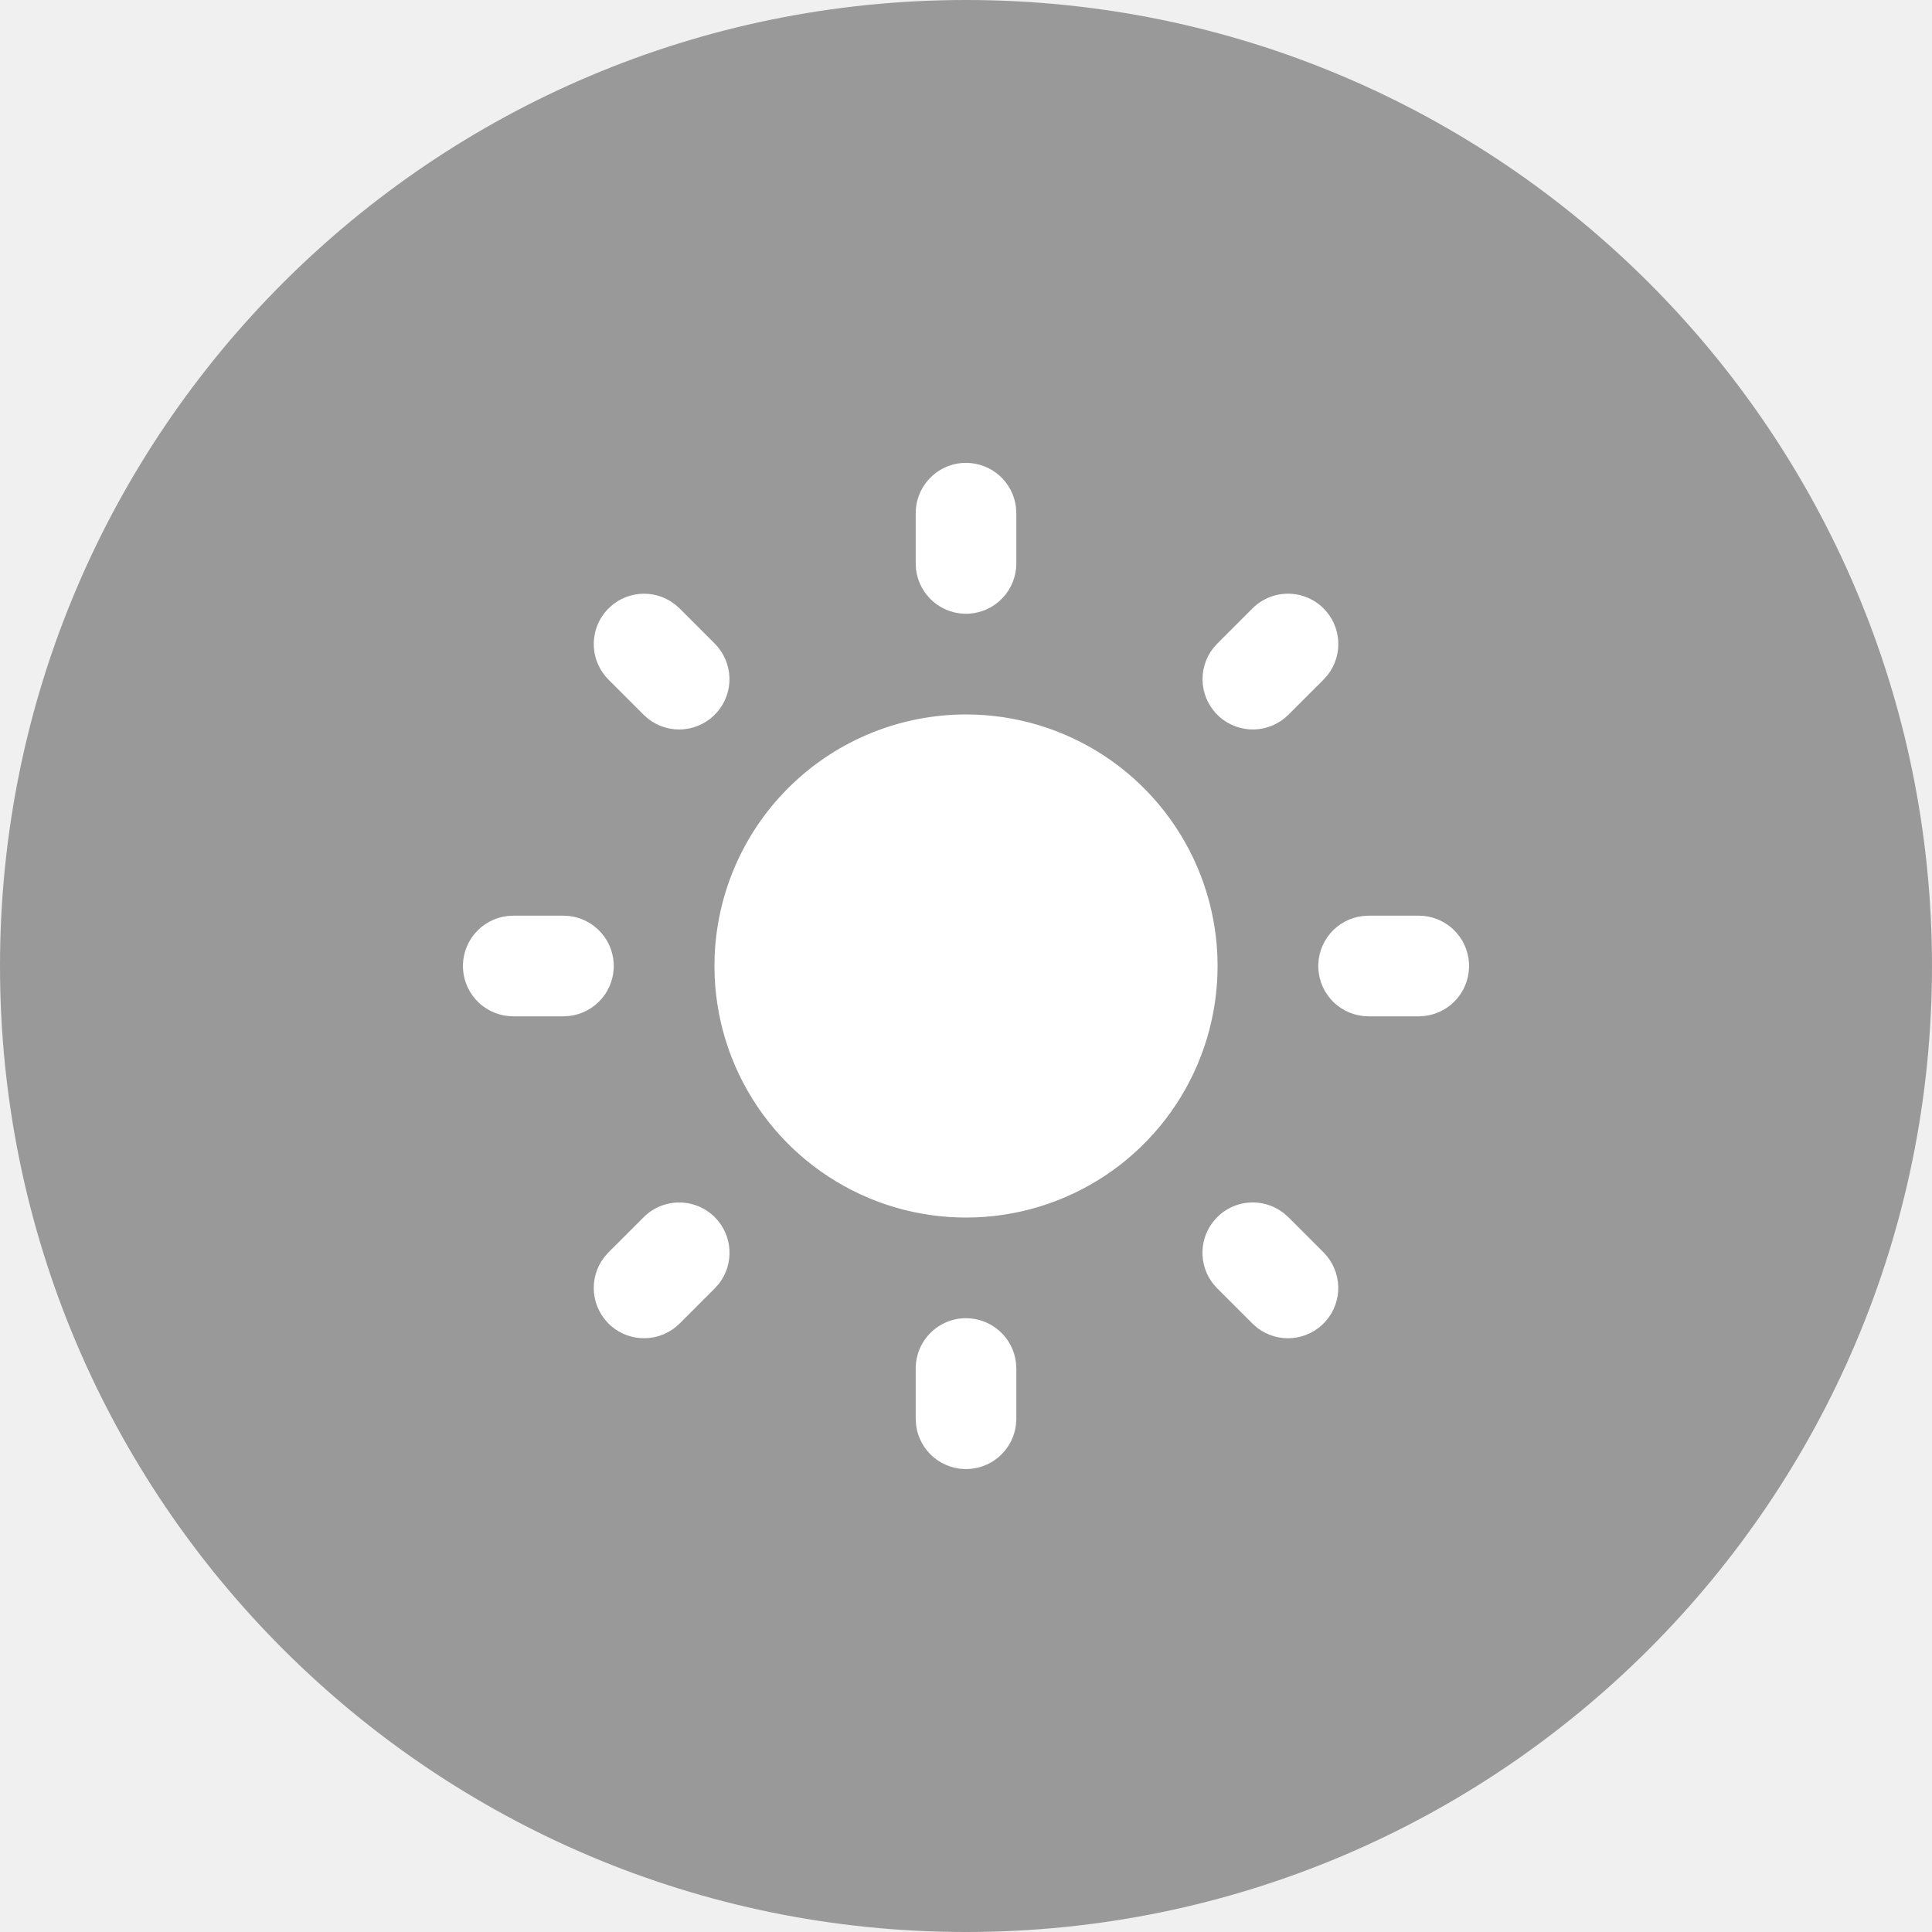
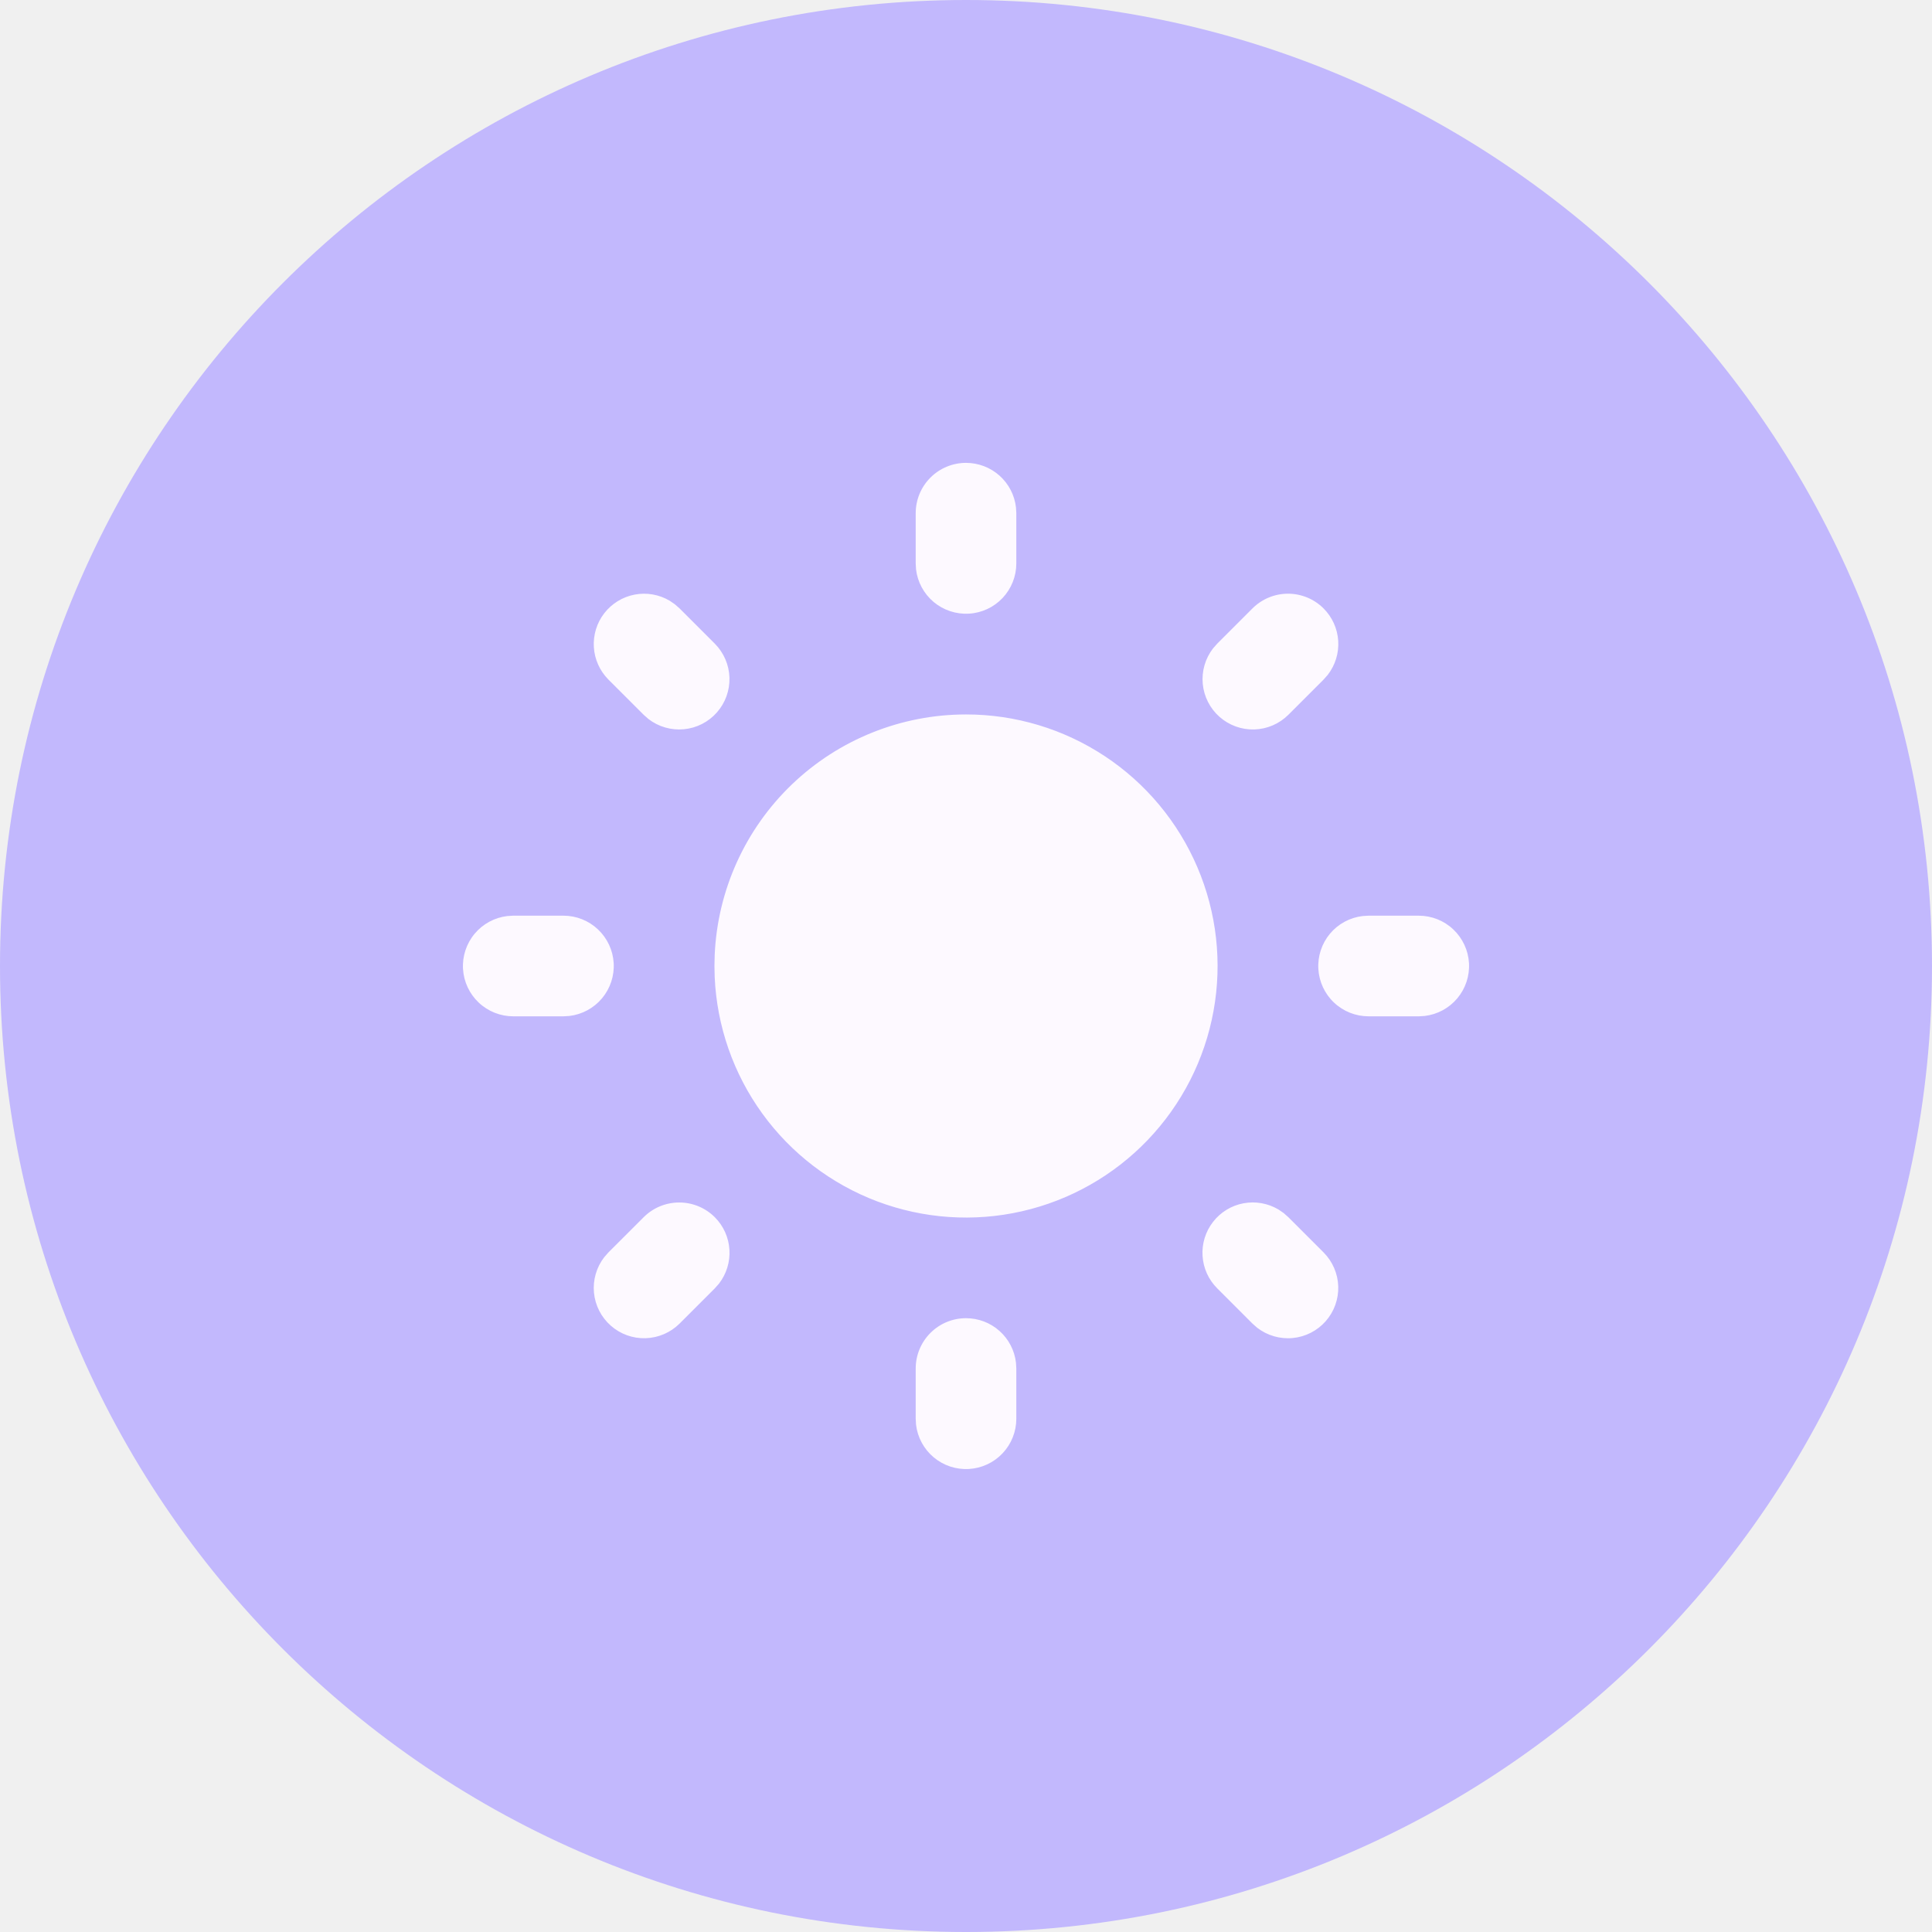
<svg xmlns="http://www.w3.org/2000/svg" width="64" height="64" viewBox="0 0 64 64" fill="none">
-   <g clip-path="url(#clip0_23_20)">
-     <circle cx="32" cy="32" r="32" fill="#18181B" fill-opacity="0.4" />
-     <path d="M32 43.667C32.408 43.667 32.803 43.817 33.108 44.088C33.413 44.359 33.608 44.733 33.655 45.138L33.667 45.333V47C33.666 47.425 33.504 47.833 33.212 48.142C32.921 48.451 32.522 48.637 32.098 48.662C31.674 48.687 31.256 48.549 30.93 48.276C30.605 48.004 30.395 47.617 30.345 47.195L30.334 47V45.333C30.334 44.891 30.509 44.467 30.822 44.155C31.134 43.842 31.558 43.667 32 43.667ZM42.522 40.183L42.679 40.322L43.845 41.488C44.144 41.788 44.318 42.191 44.331 42.614C44.344 43.037 44.195 43.45 43.915 43.767C43.635 44.085 43.244 44.284 42.823 44.324C42.401 44.364 41.98 44.242 41.645 43.983L41.489 43.845L40.322 42.678C40.034 42.391 39.861 42.009 39.836 41.603C39.81 41.198 39.934 40.797 40.184 40.476C40.433 40.155 40.791 39.936 41.19 39.861C41.59 39.786 42.003 39.859 42.352 40.067L42.522 40.183ZM23.679 40.322C23.966 40.609 24.138 40.99 24.163 41.395C24.189 41.801 24.066 42.201 23.817 42.522L23.679 42.678L22.512 43.845C22.212 44.144 21.809 44.317 21.386 44.33C20.963 44.343 20.551 44.195 20.233 43.915C19.916 43.635 19.716 43.244 19.676 42.822C19.636 42.401 19.758 41.98 20.017 41.645L20.155 41.488L21.322 40.322C21.634 40.009 22.058 39.834 22.5 39.834C22.942 39.834 23.366 40.009 23.679 40.322ZM18.667 30.333C19.092 30.334 19.5 30.496 19.809 30.788C20.118 31.08 20.304 31.478 20.329 31.902C20.354 32.326 20.216 32.744 19.943 33.07C19.671 33.395 19.284 33.605 18.862 33.655L18.667 33.667H17C16.576 33.666 16.167 33.504 15.858 33.212C15.549 32.92 15.363 32.522 15.338 32.098C15.313 31.674 15.451 31.256 15.724 30.93C15.997 30.605 16.383 30.395 16.805 30.345L17 30.333H18.667ZM47 30.333C47.425 30.334 47.834 30.496 48.142 30.788C48.451 31.08 48.637 31.478 48.662 31.902C48.687 32.326 48.549 32.744 48.276 33.07C48.004 33.395 47.617 33.605 47.195 33.655L47 33.667H45.334C44.909 33.666 44.5 33.504 44.191 33.212C43.882 32.92 43.697 32.522 43.672 32.098C43.647 31.674 43.785 31.256 44.057 30.93C44.33 30.605 44.717 30.395 45.139 30.345L45.334 30.333H47ZM22.355 20.017L22.512 20.155L23.679 21.322C23.977 21.622 24.151 22.024 24.164 22.447C24.177 22.87 24.028 23.283 23.748 23.6C23.468 23.918 23.078 24.117 22.656 24.157C22.235 24.198 21.814 24.076 21.479 23.817L21.322 23.678L20.155 22.512C19.869 22.224 19.697 21.843 19.672 21.438C19.647 21.033 19.77 20.633 20.019 20.312C20.268 19.992 20.625 19.773 21.023 19.697C21.422 19.621 21.834 19.694 22.184 19.9L22.355 20.017ZM43.845 20.155C44.132 20.442 44.305 20.824 44.33 21.229C44.356 21.634 44.232 22.034 43.984 22.355L43.845 22.512L42.679 23.678C42.379 23.977 41.976 24.151 41.553 24.164C41.13 24.177 40.717 24.028 40.4 23.748C40.082 23.468 39.883 23.077 39.843 22.656C39.803 22.234 39.925 21.813 40.184 21.478L40.322 21.322L41.489 20.155C41.801 19.843 42.225 19.667 42.667 19.667C43.109 19.667 43.533 19.843 43.845 20.155ZM32 15.333C32.408 15.333 32.803 15.483 33.108 15.755C33.413 16.026 33.608 16.4 33.655 16.805L33.667 17V18.667C33.666 19.091 33.504 19.5 33.212 19.809C32.921 20.118 32.522 20.304 32.098 20.329C31.674 20.354 31.256 20.215 30.93 19.943C30.605 19.67 30.395 19.284 30.345 18.862L30.334 18.667V17C30.334 16.558 30.509 16.134 30.822 15.822C31.134 15.509 31.558 15.333 32 15.333ZM32 23.667C33.633 23.667 35.23 24.146 36.593 25.046C37.955 25.945 39.023 27.226 39.664 28.727C40.306 30.229 40.492 31.886 40.199 33.492C39.907 35.099 39.149 36.584 38.02 37.763C36.891 38.943 35.44 39.764 33.848 40.126C32.256 40.488 30.592 40.374 29.064 39.799C27.536 39.223 26.211 38.212 25.253 36.89C24.295 35.567 23.746 33.993 23.675 32.362L23.667 32L23.675 31.638C23.768 29.493 24.686 27.466 26.237 25.981C27.788 24.496 29.853 23.667 32 23.667Z" fill="white" />
-   </g>
-   <defs>
-     <clipPath id="clip0_23_20">
-       <rect width="64" height="64" fill="white" />
-     </clipPath>
-   </defs>
+   <circle cx="32" cy="32" r="32" fill="#C2B8FD" />
+   <path d="M32 43.667C32.408 43.667 32.803 43.816 33.108 44.088C33.413 44.359 33.608 44.733 33.655 45.138L33.667 45.333V47C33.666 47.425 33.504 47.833 33.212 48.142C32.921 48.451 32.522 48.637 32.098 48.662C31.674 48.687 31.256 48.549 30.93 48.276C30.605 48.004 30.395 47.617 30.345 47.195L30.334 47V45.333C30.334 44.891 30.509 44.467 30.822 44.155C31.134 43.842 31.558 43.667 32 43.667ZM42.522 40.183L42.679 40.322L43.845 41.488C44.144 41.788 44.318 42.191 44.331 42.614C44.344 43.037 44.195 43.449 43.915 43.767C43.635 44.085 43.244 44.284 42.823 44.324C42.401 44.364 41.98 44.242 41.645 43.983L41.489 43.845L40.322 42.678C40.034 42.391 39.861 42.009 39.836 41.603C39.81 41.198 39.934 40.797 40.184 40.476C40.433 40.155 40.791 39.936 41.19 39.861C41.59 39.786 42.003 39.859 42.352 40.067L42.522 40.183ZM23.679 40.322C23.966 40.609 24.138 40.99 24.163 41.395C24.189 41.8 24.066 42.201 23.817 42.522L23.679 42.678L22.512 43.845C22.212 44.144 21.809 44.317 21.386 44.33C20.963 44.343 20.551 44.195 20.233 43.914C19.916 43.634 19.716 43.244 19.676 42.822C19.636 42.401 19.758 41.98 20.017 41.645L20.155 41.488L21.322 40.322C21.634 40.009 22.058 39.834 22.5 39.834C22.942 39.834 23.366 40.009 23.679 40.322ZM18.667 30.333C19.092 30.334 19.5 30.496 19.809 30.788C20.118 31.08 20.304 31.478 20.329 31.902C20.354 32.326 20.216 32.744 19.943 33.07C19.671 33.395 19.284 33.605 18.862 33.655L18.667 33.667H17C16.576 33.666 16.167 33.504 15.858 33.212C15.549 32.92 15.363 32.522 15.338 32.098C15.313 31.674 15.451 31.256 15.724 30.93C15.997 30.604 16.383 30.395 16.805 30.345L17 30.333H18.667ZM47 30.333C47.425 30.334 47.834 30.496 48.142 30.788C48.451 31.08 48.637 31.478 48.662 31.902C48.687 32.326 48.549 32.744 48.276 33.07C48.004 33.395 47.617 33.605 47.195 33.655L47 33.667H45.334C44.909 33.666 44.5 33.504 44.191 33.212C43.882 32.92 43.697 32.522 43.672 32.098C43.647 31.674 43.785 31.256 44.057 30.93C44.33 30.604 44.717 30.395 45.139 30.345L45.334 30.333H47ZM22.355 20.017L22.512 20.155L23.679 21.322C23.977 21.622 24.151 22.024 24.164 22.447C24.177 22.87 24.028 23.283 23.748 23.6C23.468 23.918 23.078 24.117 22.656 24.157C22.235 24.197 21.814 24.076 21.479 23.817L21.322 23.678L20.155 22.512C19.869 22.224 19.697 21.843 19.672 21.438C19.647 21.033 19.77 20.633 20.019 20.312C20.268 19.992 20.625 19.773 21.023 19.697C21.422 19.621 21.834 19.693 22.184 19.9L22.355 20.017ZM43.845 20.155C44.132 20.442 44.305 20.824 44.33 21.229C44.356 21.634 44.232 22.034 43.984 22.355L43.845 22.512L42.679 23.678C42.379 23.977 41.976 24.151 41.553 24.164C41.13 24.177 40.717 24.028 40.4 23.748C40.082 23.468 39.883 23.077 39.843 22.656C39.803 22.234 39.925 21.813 40.184 21.478L40.322 21.322L41.489 20.155C41.801 19.843 42.225 19.667 42.667 19.667C43.109 19.667 43.533 19.843 43.845 20.155ZM32 15.333C32.408 15.333 32.803 15.483 33.108 15.754C33.413 16.026 33.608 16.399 33.655 16.805L33.667 17V18.667C33.666 19.091 33.504 19.5 33.212 19.809C32.921 20.118 32.522 20.304 32.098 20.328C31.674 20.353 31.256 20.215 30.93 19.943C30.605 19.67 30.395 19.283 30.345 18.862L30.334 18.667V17C30.334 16.558 30.509 16.134 30.822 15.821C31.134 15.509 31.558 15.333 32 15.333ZM32 23.667C33.633 23.666 35.23 24.146 36.593 25.046C37.955 25.945 39.023 27.226 39.664 28.727C40.306 30.229 40.492 31.886 40.199 33.492C39.907 35.099 39.149 36.584 38.02 37.763C36.891 38.942 35.44 39.764 33.848 40.126C32.256 40.488 30.592 40.374 29.064 39.799C27.536 39.223 26.211 38.212 25.253 36.889C24.295 35.567 23.746 33.993 23.675 32.362L23.667 32L23.675 31.638C23.768 29.493 24.686 27.466 26.237 25.981C27.788 24.496 29.853 23.667 32 23.667Z" fill="#FDF9FF" />
</svg>
